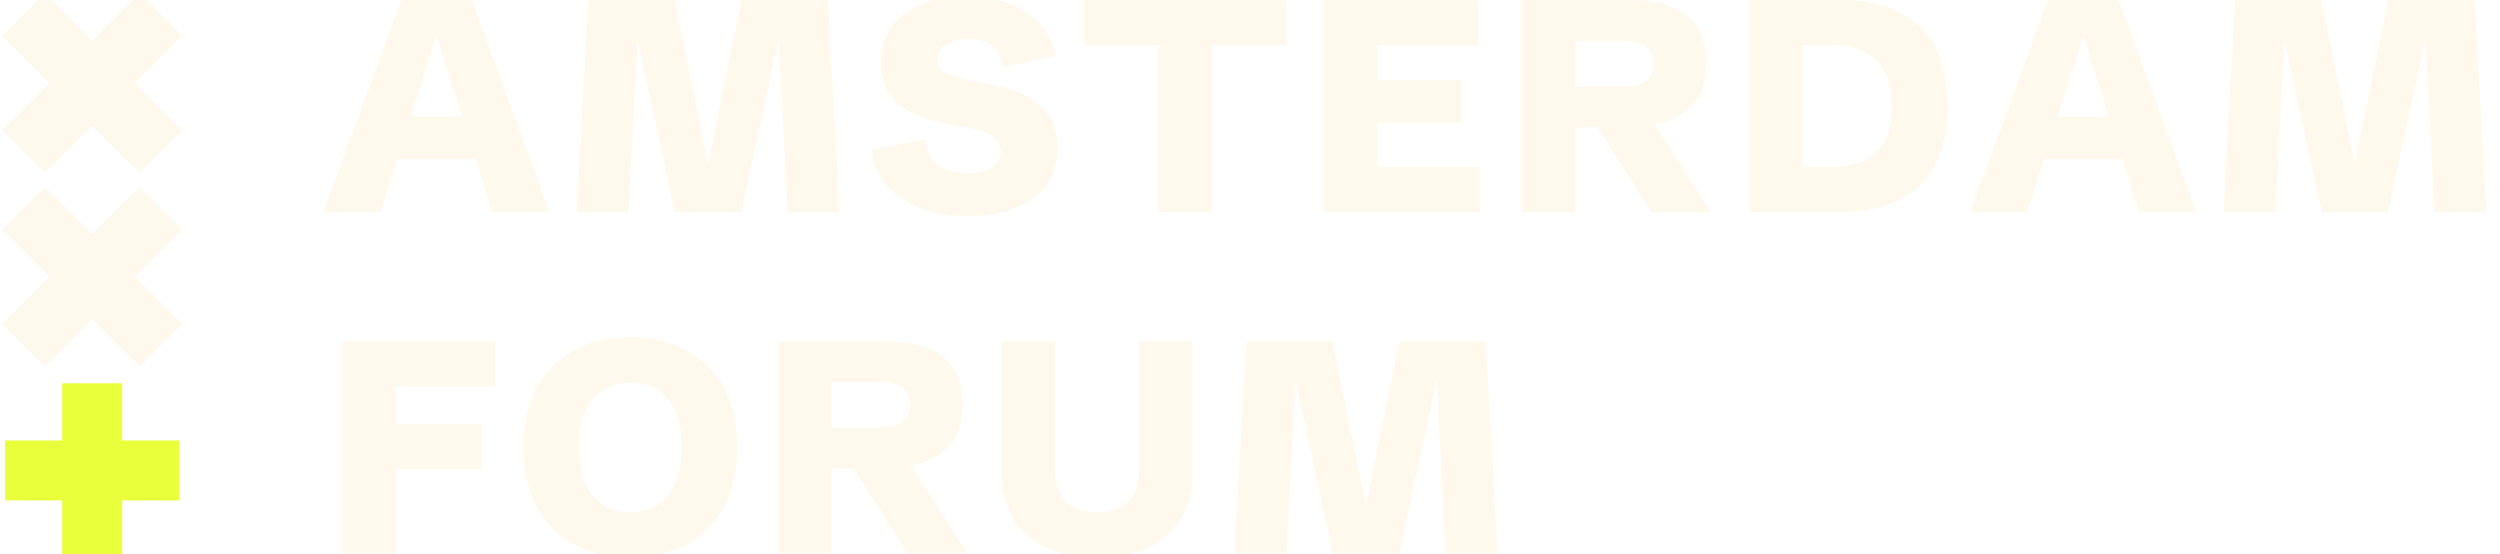
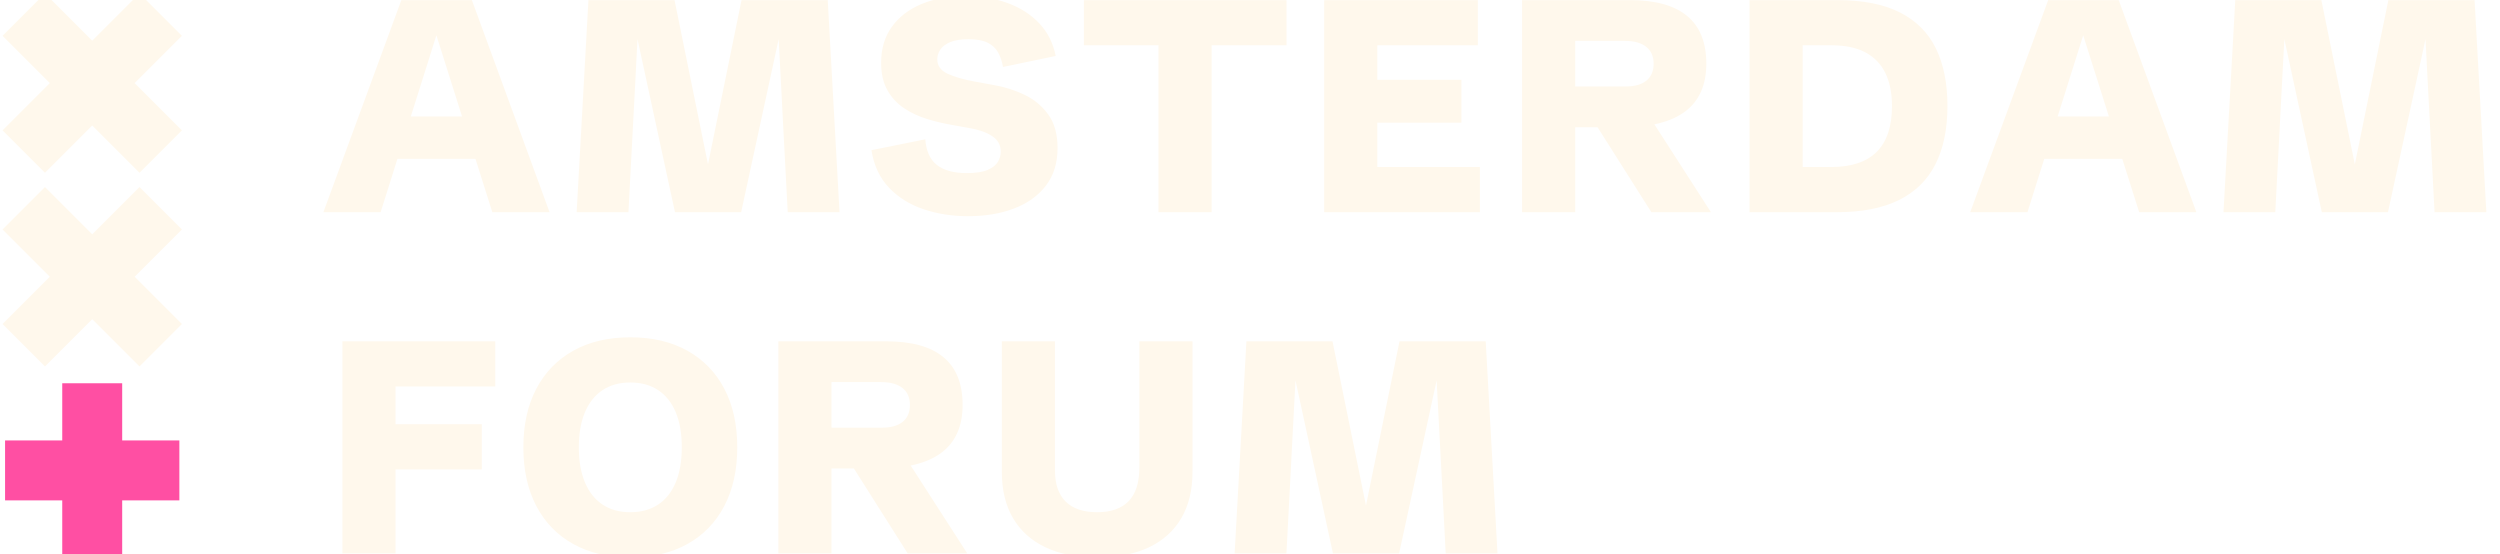
<svg xmlns="http://www.w3.org/2000/svg" viewBox="0 0 542.2 120.0" width="542" height="120" role="img" aria-label="Amsterdam Forum">
  <path fill="#FFF8EC" d="M30.25 37.45L0.55 7.75L9.75 -1.45L39.45 28.25Z M39.45 7.75L9.75 37.45L0.55 28.25L30.25 -1.45Z" />
  <path fill="#FFF8EC" d="M30.25 79.45L0.55 49.75L9.75 40.55L39.45 70.25Z M39.45 49.75L9.75 79.45L0.55 70.25L30.25 40.55Z" />
-   <path fill="#E9FF3B" d="M38.90 108.50L1.10 108.50L1.10 95.50L38.90 95.50Z M13.50 120.90L13.50 83.10L26.50 83.10L26.50 120.90Z" />
+   <path fill="#FF4FA3" d="M38.90 108.50L1.10 108.50L1.10 95.50L38.90 95.50Z M13.50 120.90L13.50 83.10L26.50 83.10L26.50 120.90Z" />
  <path fill="#FFF8EC" d="M70.137 46.0 87.048 0.0H102.339L119.187 46.0H106.776L94.644 7.638L82.547 46.0ZM82.313 34.437V25.24H106.91V34.437ZM125.064 46.0 127.62 0.0H146.29L154.101 38.332H152.999L160.823 0.0H179.519L182.074 46.0H170.841L168.856 8.111H168.952L160.738 46.0H146.389L138.186 8.111H138.282L136.297 46.0ZM209.927 46.867Q204.825 46.867 200.34 45.37Q195.855 43.874 192.824 40.704Q189.794 37.535 188.995 32.549L200.678 30.19Q200.951 33.986 203.189 35.753Q205.428 37.519 209.641 37.519Q212.587 37.519 214.187 36.835Q215.788 36.151 216.415 35.086Q217.042 34.022 217.042 32.871Q217.042 30.724 215.195 29.51Q213.348 28.297 210.499 27.799L206.401 27.06Q203.711 26.602 201.008 25.768Q198.305 24.934 196.06 23.436Q193.814 21.938 192.457 19.538Q191.099 17.139 191.099 13.582Q191.099 9.016 193.421 5.792Q195.742 2.567 199.865 0.85Q203.987 -0.867 209.388 -0.867Q214.374 -0.867 218.492 0.625Q222.609 2.117 225.367 5.01Q228.125 7.902 228.96 12.119L217.524 14.503Q217.218 12.694 216.463 11.344Q215.708 9.993 214.196 9.237Q212.683 8.481 210.041 8.481Q207.579 8.481 206.093 9.109Q204.607 9.738 203.942 10.727Q203.277 11.716 203.277 12.854Q203.277 14.948 205.567 15.991Q207.857 17.033 211.468 17.679L215.705 18.457Q219.057 19.041 222.195 20.535Q225.334 22.03 227.349 24.816Q229.364 27.602 229.364 32.09Q229.364 36.93 226.847 40.223Q224.33 43.515 219.944 45.191Q215.558 46.867 209.927 46.867ZM251.254 46.0V9.8H235.079V0.0H279.018V9.8H262.779V46.0ZM287.189 46.0V0.0H320.517V9.8H298.714V17.284H316.948V26.581H298.714V36.2H320.964V46.0ZM330.103 46.0V0.0H353.465Q370.065 0.0 370.065 13.789Q370.065 27.574 351.863 27.574H341.628V46.0ZM358.15 46.0 344.516 24.47H357.21L371.07 46.0ZM341.628 18.728H352.612Q355.511 18.728 357.075 17.461Q358.639 16.194 358.639 13.81Q358.639 11.413 357.023 10.129Q355.408 8.846 352.386 8.846H341.628ZM379.438 46.0V0.0H398.456Q406.796 0.0 412.074 2.684Q417.353 5.369 419.858 10.489Q422.362 15.609 422.362 22.932Q422.362 30.452 419.762 35.589Q417.162 40.727 411.845 43.363Q406.529 46.0 398.367 46.0ZM390.963 36.2H397.139Q410.332 36.2 410.332 23.0Q410.332 18.74 408.892 15.803Q407.451 12.866 404.555 11.333Q401.658 9.8 397.228 9.8H390.963ZM427.301 46.0 444.213 0.0H459.504L476.351 46.0H463.941L451.808 7.638L439.712 46.0ZM439.477 34.437V25.24H464.075V34.437ZM482.229 46.0 484.784 0.0H503.455L511.265 38.332H510.163L517.988 0.0H536.683L539.239 46.0H528.006L526.021 8.111H526.117L517.902 46.0H503.554L495.351 8.111H495.446L493.461 46.0Z M74.26 120.0V74.0H107.41V83.8H85.785V91.982H104.494V101.782H85.785V120.0ZM136.709 120.867Q129.557 120.867 124.344 117.976Q119.132 115.085 116.319 109.724Q113.507 104.363 113.507 97.011Q113.507 89.628 116.32 84.285Q119.134 78.941 124.344 76.037Q129.555 73.133 136.713 73.133Q143.871 73.133 149.074 76.036Q154.277 78.939 157.086 84.281Q159.896 89.622 159.896 97.0Q159.896 104.356 157.083 109.721Q154.271 115.085 149.065 117.976Q143.86 120.867 136.709 120.867ZM136.693 111.067Q140.247 111.067 142.748 109.404Q145.25 107.741 146.558 104.59Q147.866 101.44 147.866 96.996Q147.866 92.528 146.558 89.394Q145.25 86.259 142.748 84.596Q140.247 82.933 136.693 82.933Q133.163 82.933 130.67 84.596Q128.178 86.259 126.857 89.394Q125.536 92.528 125.536 96.996Q125.536 101.44 126.857 104.59Q128.178 107.741 130.67 109.404Q133.163 111.067 136.693 111.067ZM168.809 120.0V74.0H192.172Q208.771 74.0 208.771 87.789Q208.771 101.574 190.569 101.574H180.334V120.0ZM196.856 120.0 183.222 98.47H195.916L209.776 120.0ZM180.334 92.728H191.318Q194.217 92.728 195.781 91.461Q197.345 90.194 197.345 87.81Q197.345 85.413 195.73 84.129Q194.114 82.846 191.092 82.846H180.334ZM237.953 120.867Q231.381 120.867 226.761 118.688Q222.142 116.509 219.709 112.36Q217.277 108.212 217.277 102.311V74.0H228.802V102.051Q228.802 106.457 231.126 108.762Q233.451 111.067 237.953 111.067Q242.454 111.067 244.779 108.674Q247.104 106.281 247.104 101.348V74.0H258.629V102.311Q258.629 108.212 256.2 112.36Q253.771 116.509 249.16 118.688Q244.55 120.867 237.953 120.867ZM267.766 120.0 270.322 74.0H288.992L296.803 112.332H295.701L303.525 74.0H322.221L324.777 120.0H313.544L311.559 82.111H311.654L303.44 120.0H289.092L280.888 82.111H280.984L278.999 120.0Z" />
</svg>
